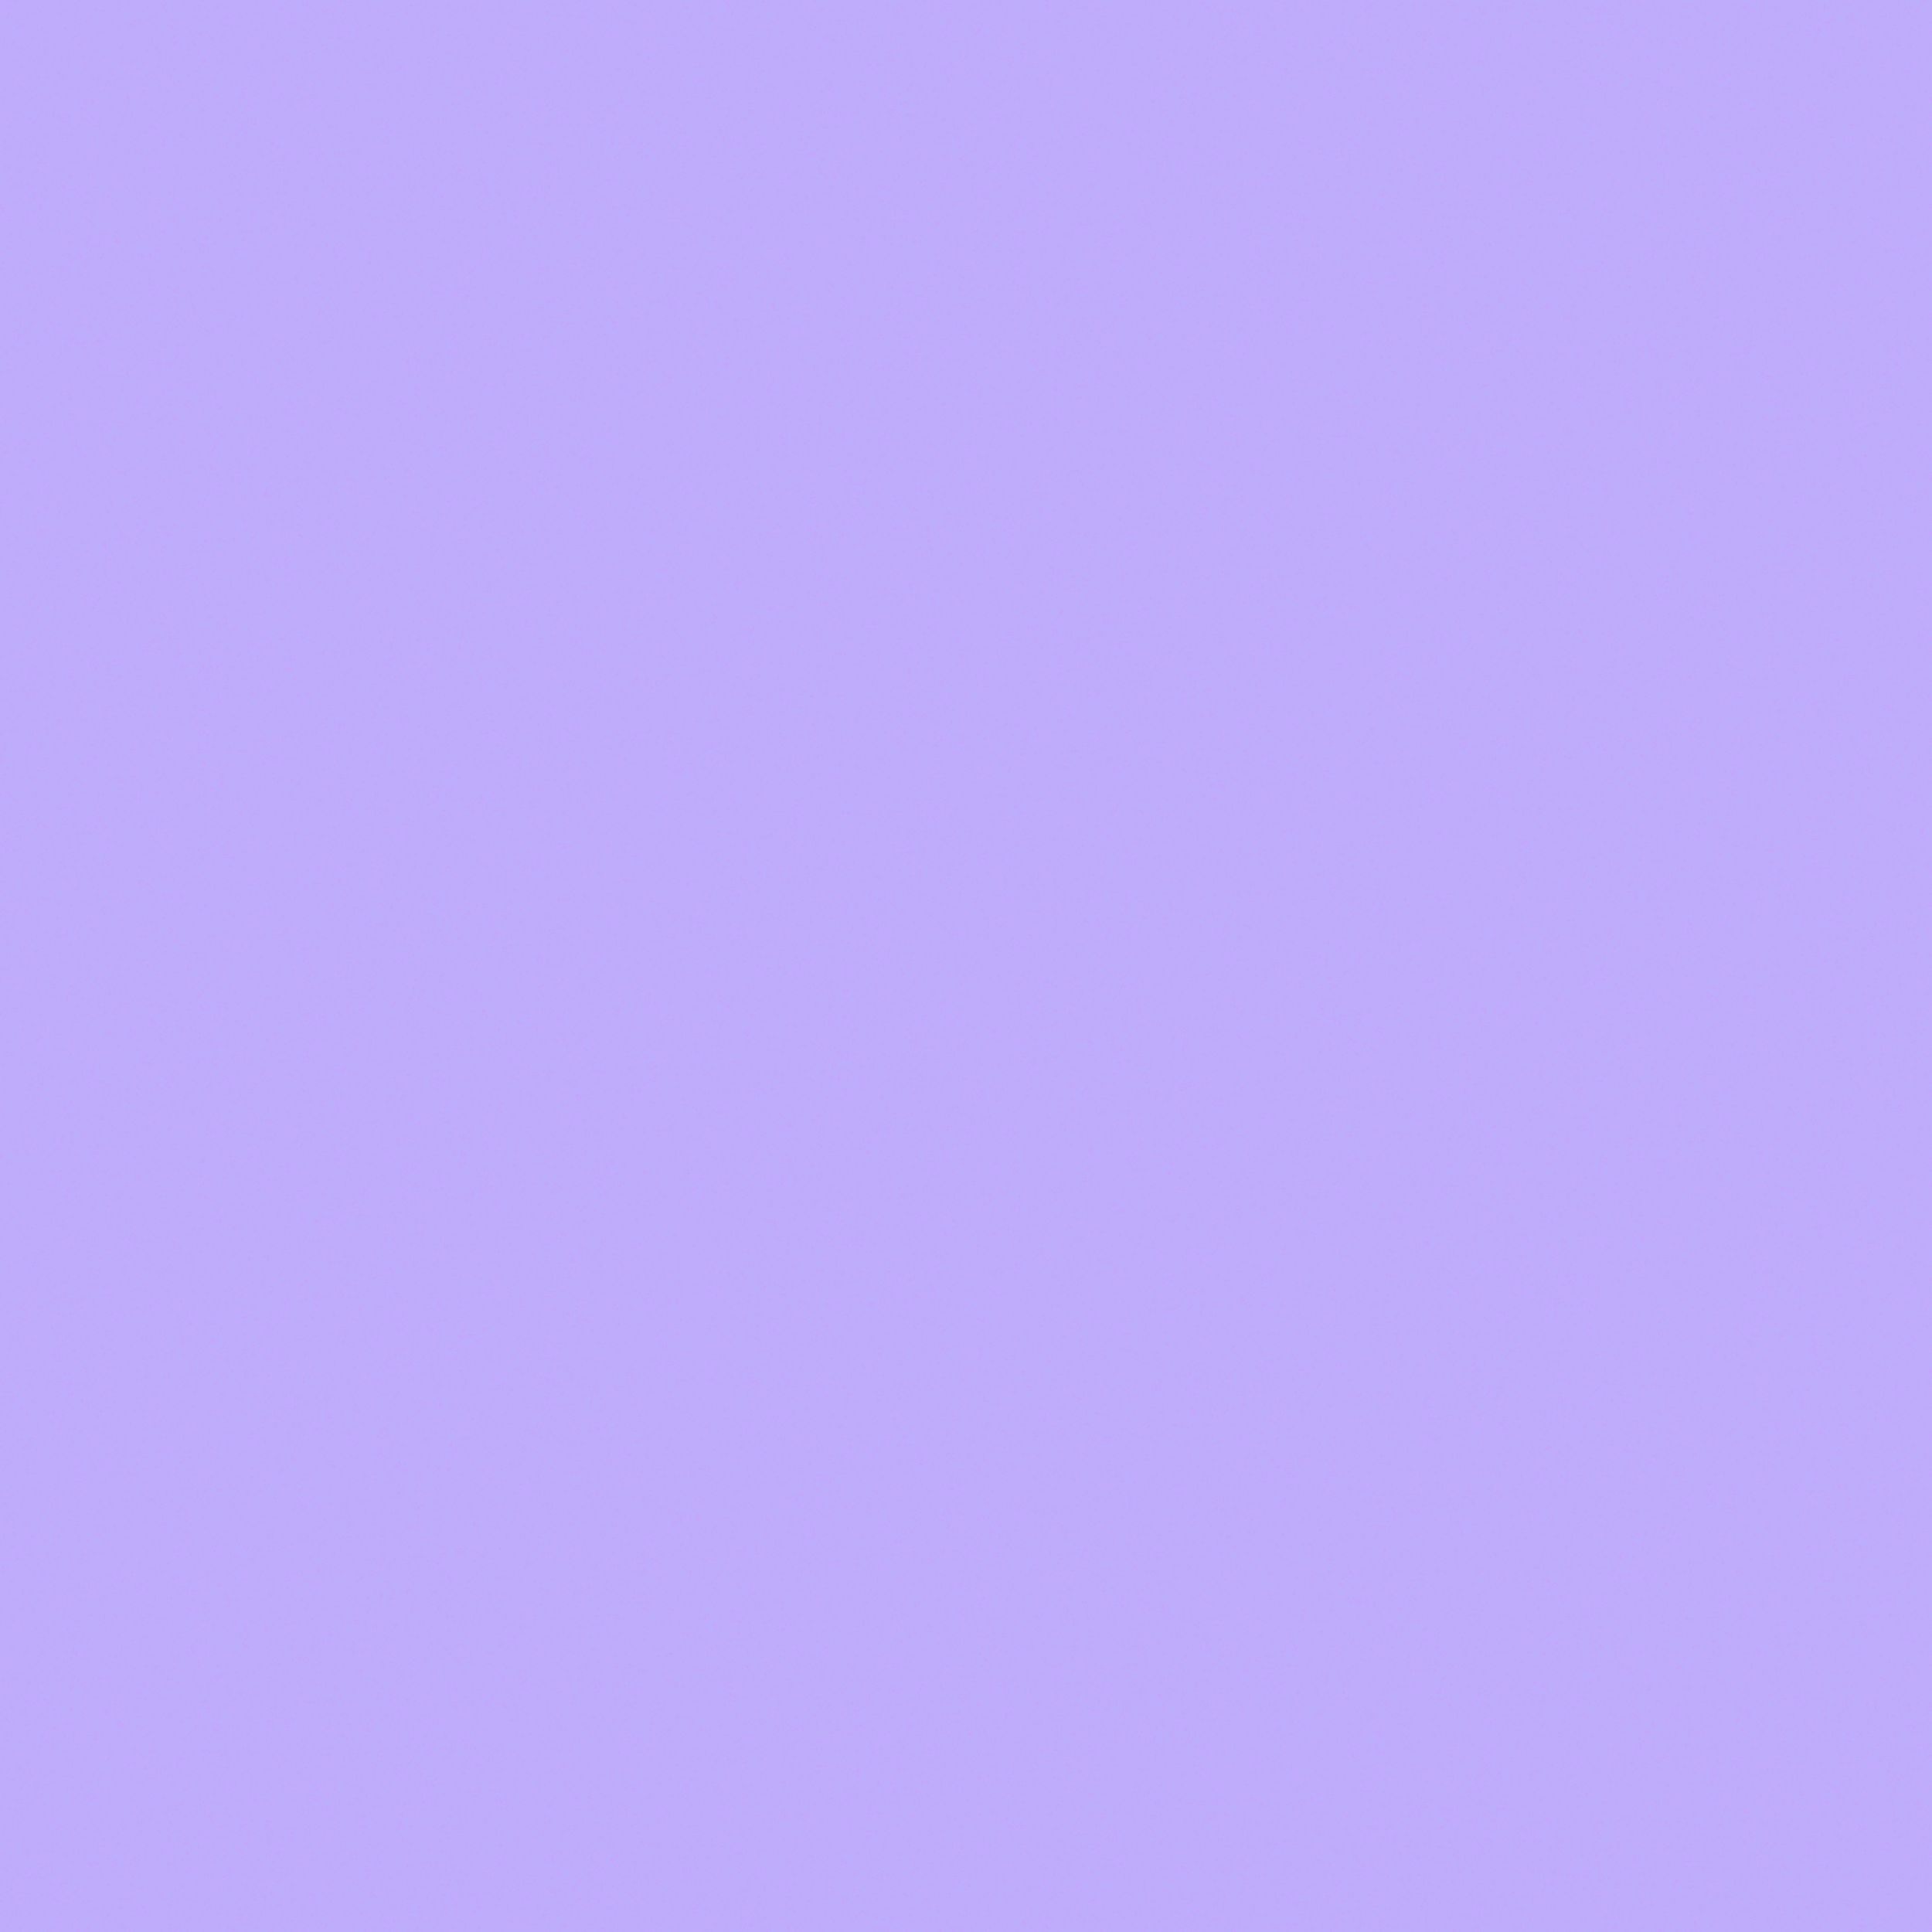
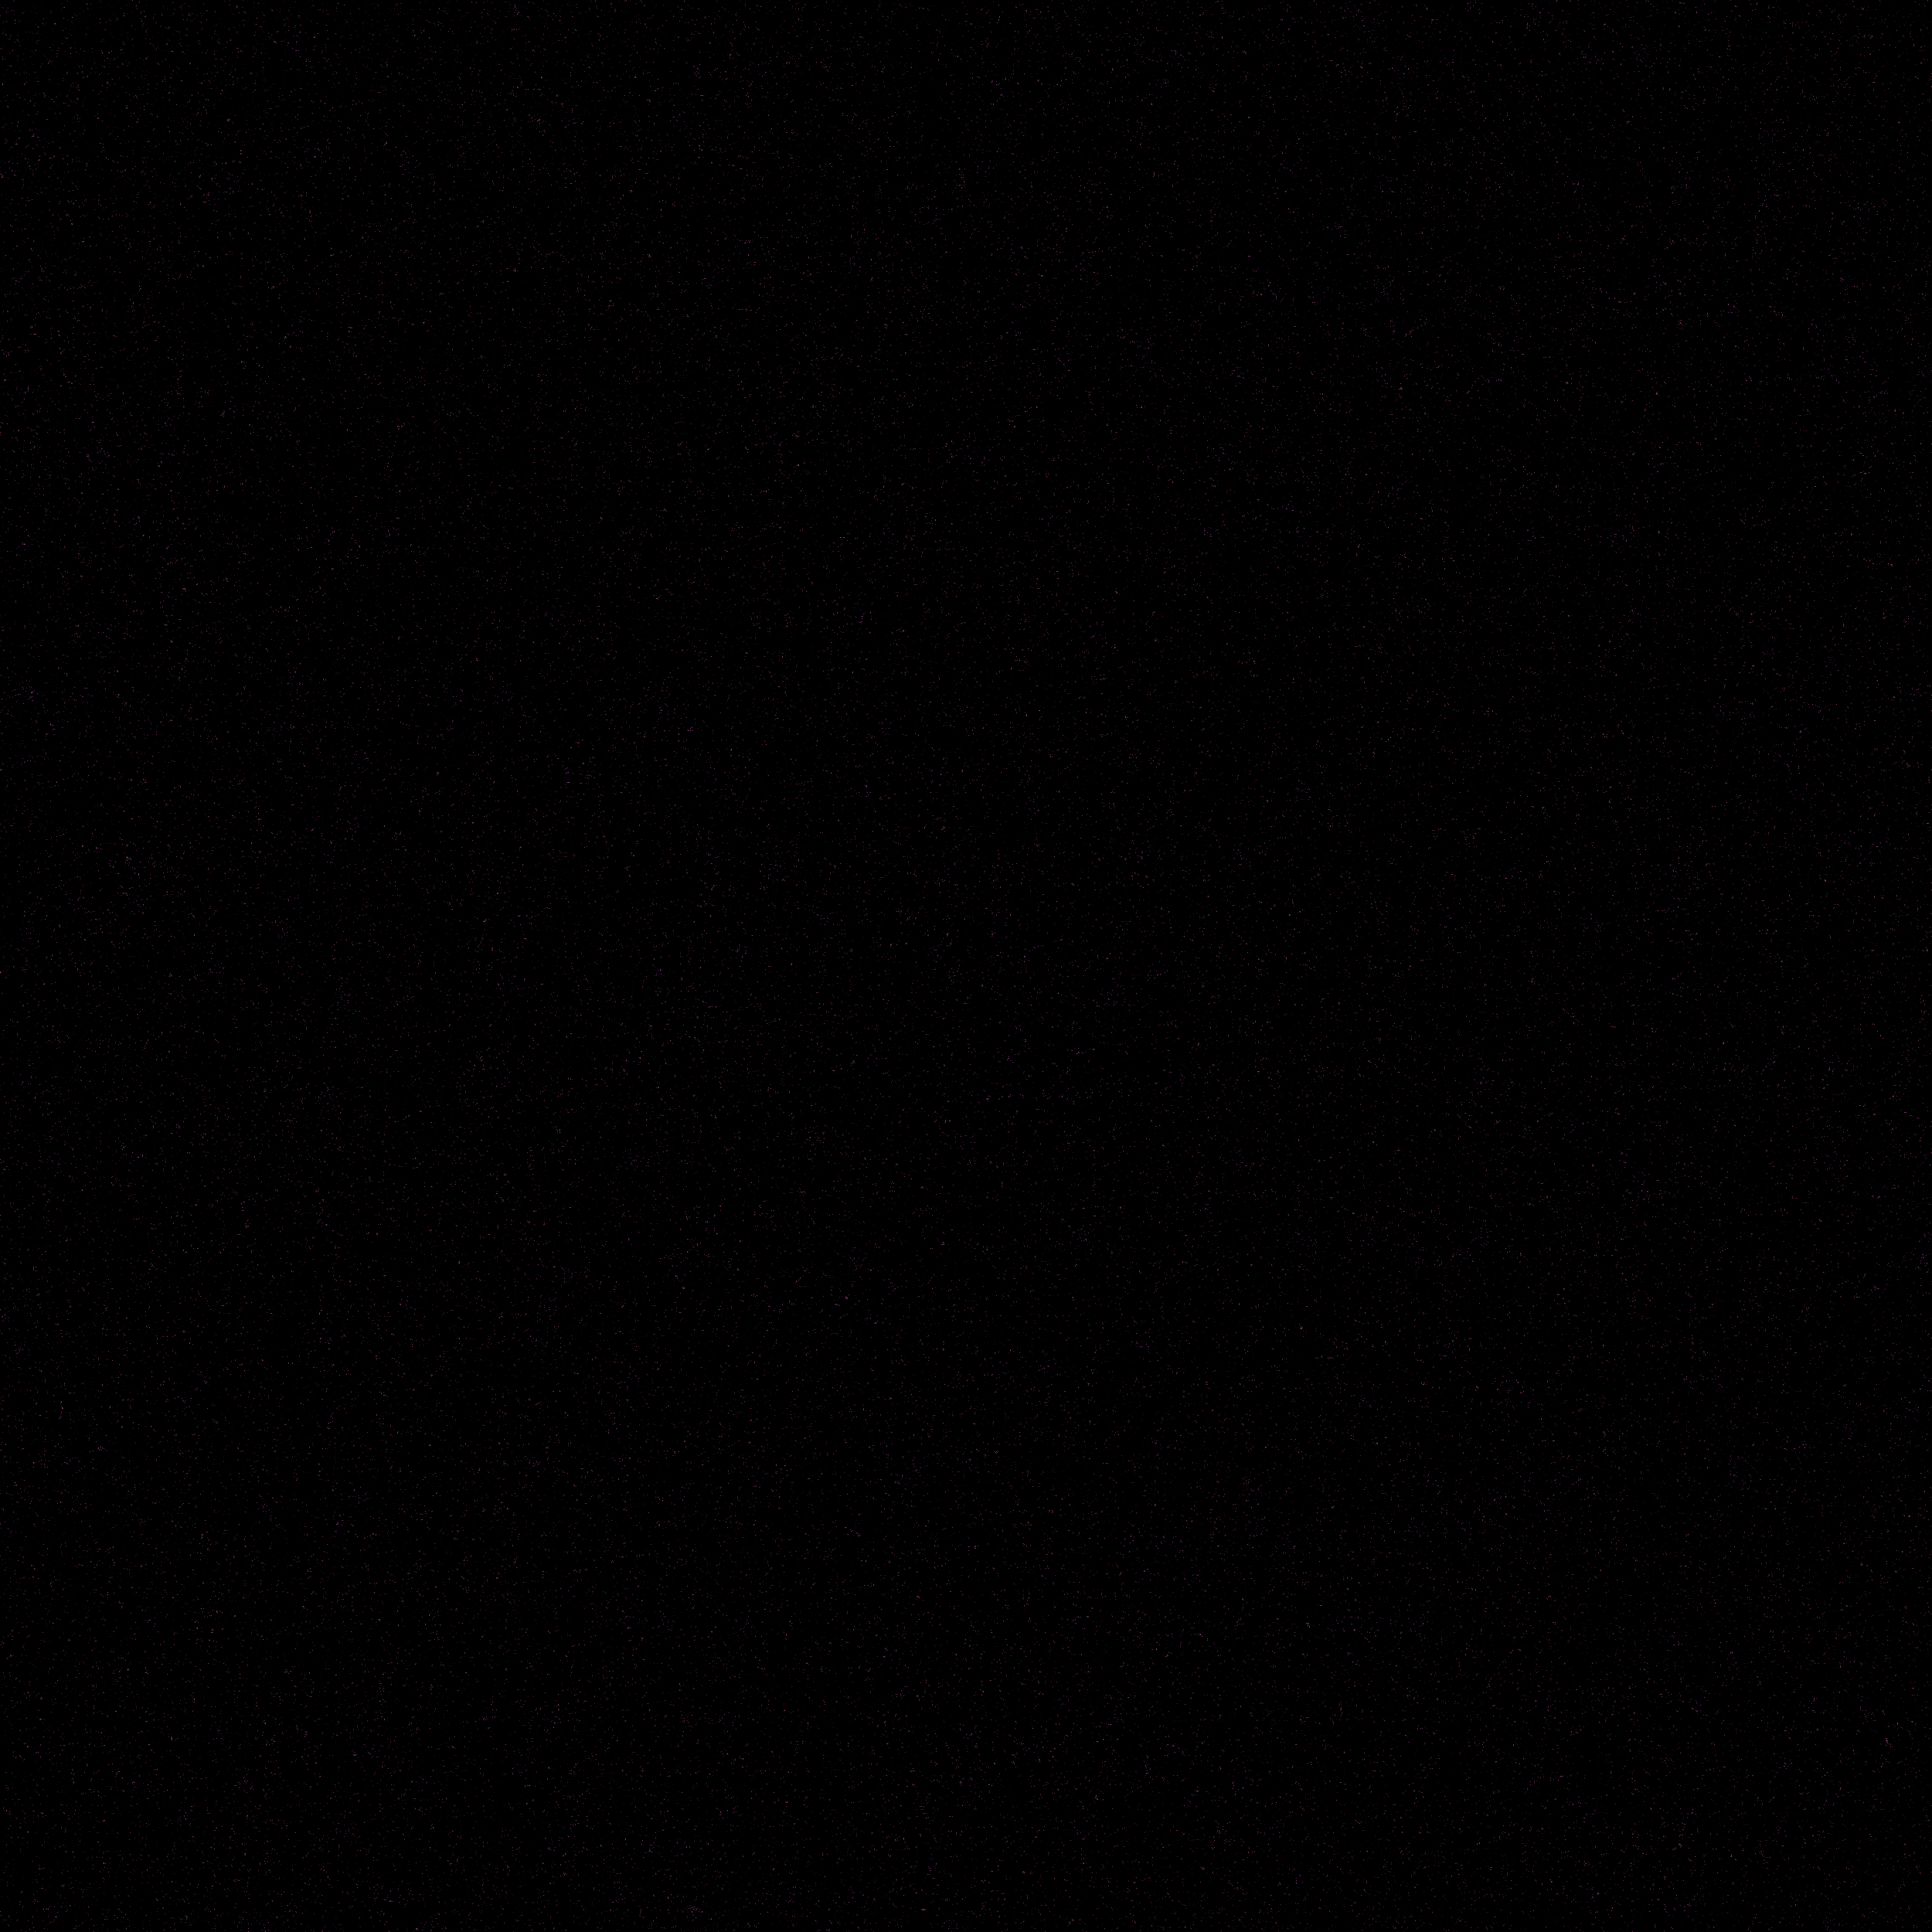
<svg xmlns="http://www.w3.org/2000/svg" version="1.1" viewBox="0 0 700 700" width="700" height="700" opacity="1">
  <defs>
    <filter id="nnnoise-filter" x="-20%" y="-20%" width="140%" height="140%" filterUnits="objectBoundingBox" primitiveUnits="userSpaceOnUse" color-interpolation-filters="linearRGB">
-       <feTurbulence type="fractalNoise" baseFrequency="0.168" numOctaves="4" seed="15" stitchTiles="stitch" x="0%" y="0%" width="100%" height="100%" result="turbulence" />
-       <feSpecularLighting surfaceScale="16" specularConstant="0.7" specularExponent="20" lighting-color="#6232a4" x="0%" y="0%" width="100%" height="100%" in="turbulence" result="specularLighting">
-         <feDistantLight azimuth="3" elevation="74" />
+       <feTurbulence type="fractalNoise" baseFrequency="0.2" numOctaves="4" seed="15" stitchTiles="stitch" x="0%" y="0%" width="100%" height="100%" result="turbulence" />
+       <feSpecularLighting surfaceScale="40" specularConstant="0.6" specularExponent="20" lighting-color="hsl(316, 73%, 52%)" x="0%" y="0%" width="100%" height="100%" in="turbulence" result="specularLighting">
+         <feDistantLight azimuth="3" elevation="82" />
      </feSpecularLighting>
    </filter>
  </defs>
-   <rect width="700" height="700" fill="#beadfa" />
-   <rect width="700" height="700" fill="#6232a4" filter="url(#nnnoise-filter)" />
+   <rect width="700" height="700" fill="#000000ff" />
+   <rect width="700" height="700" fill="hsl(316, 73%, 52%)" filter="url(#nnnoise-filter)" />
</svg>
